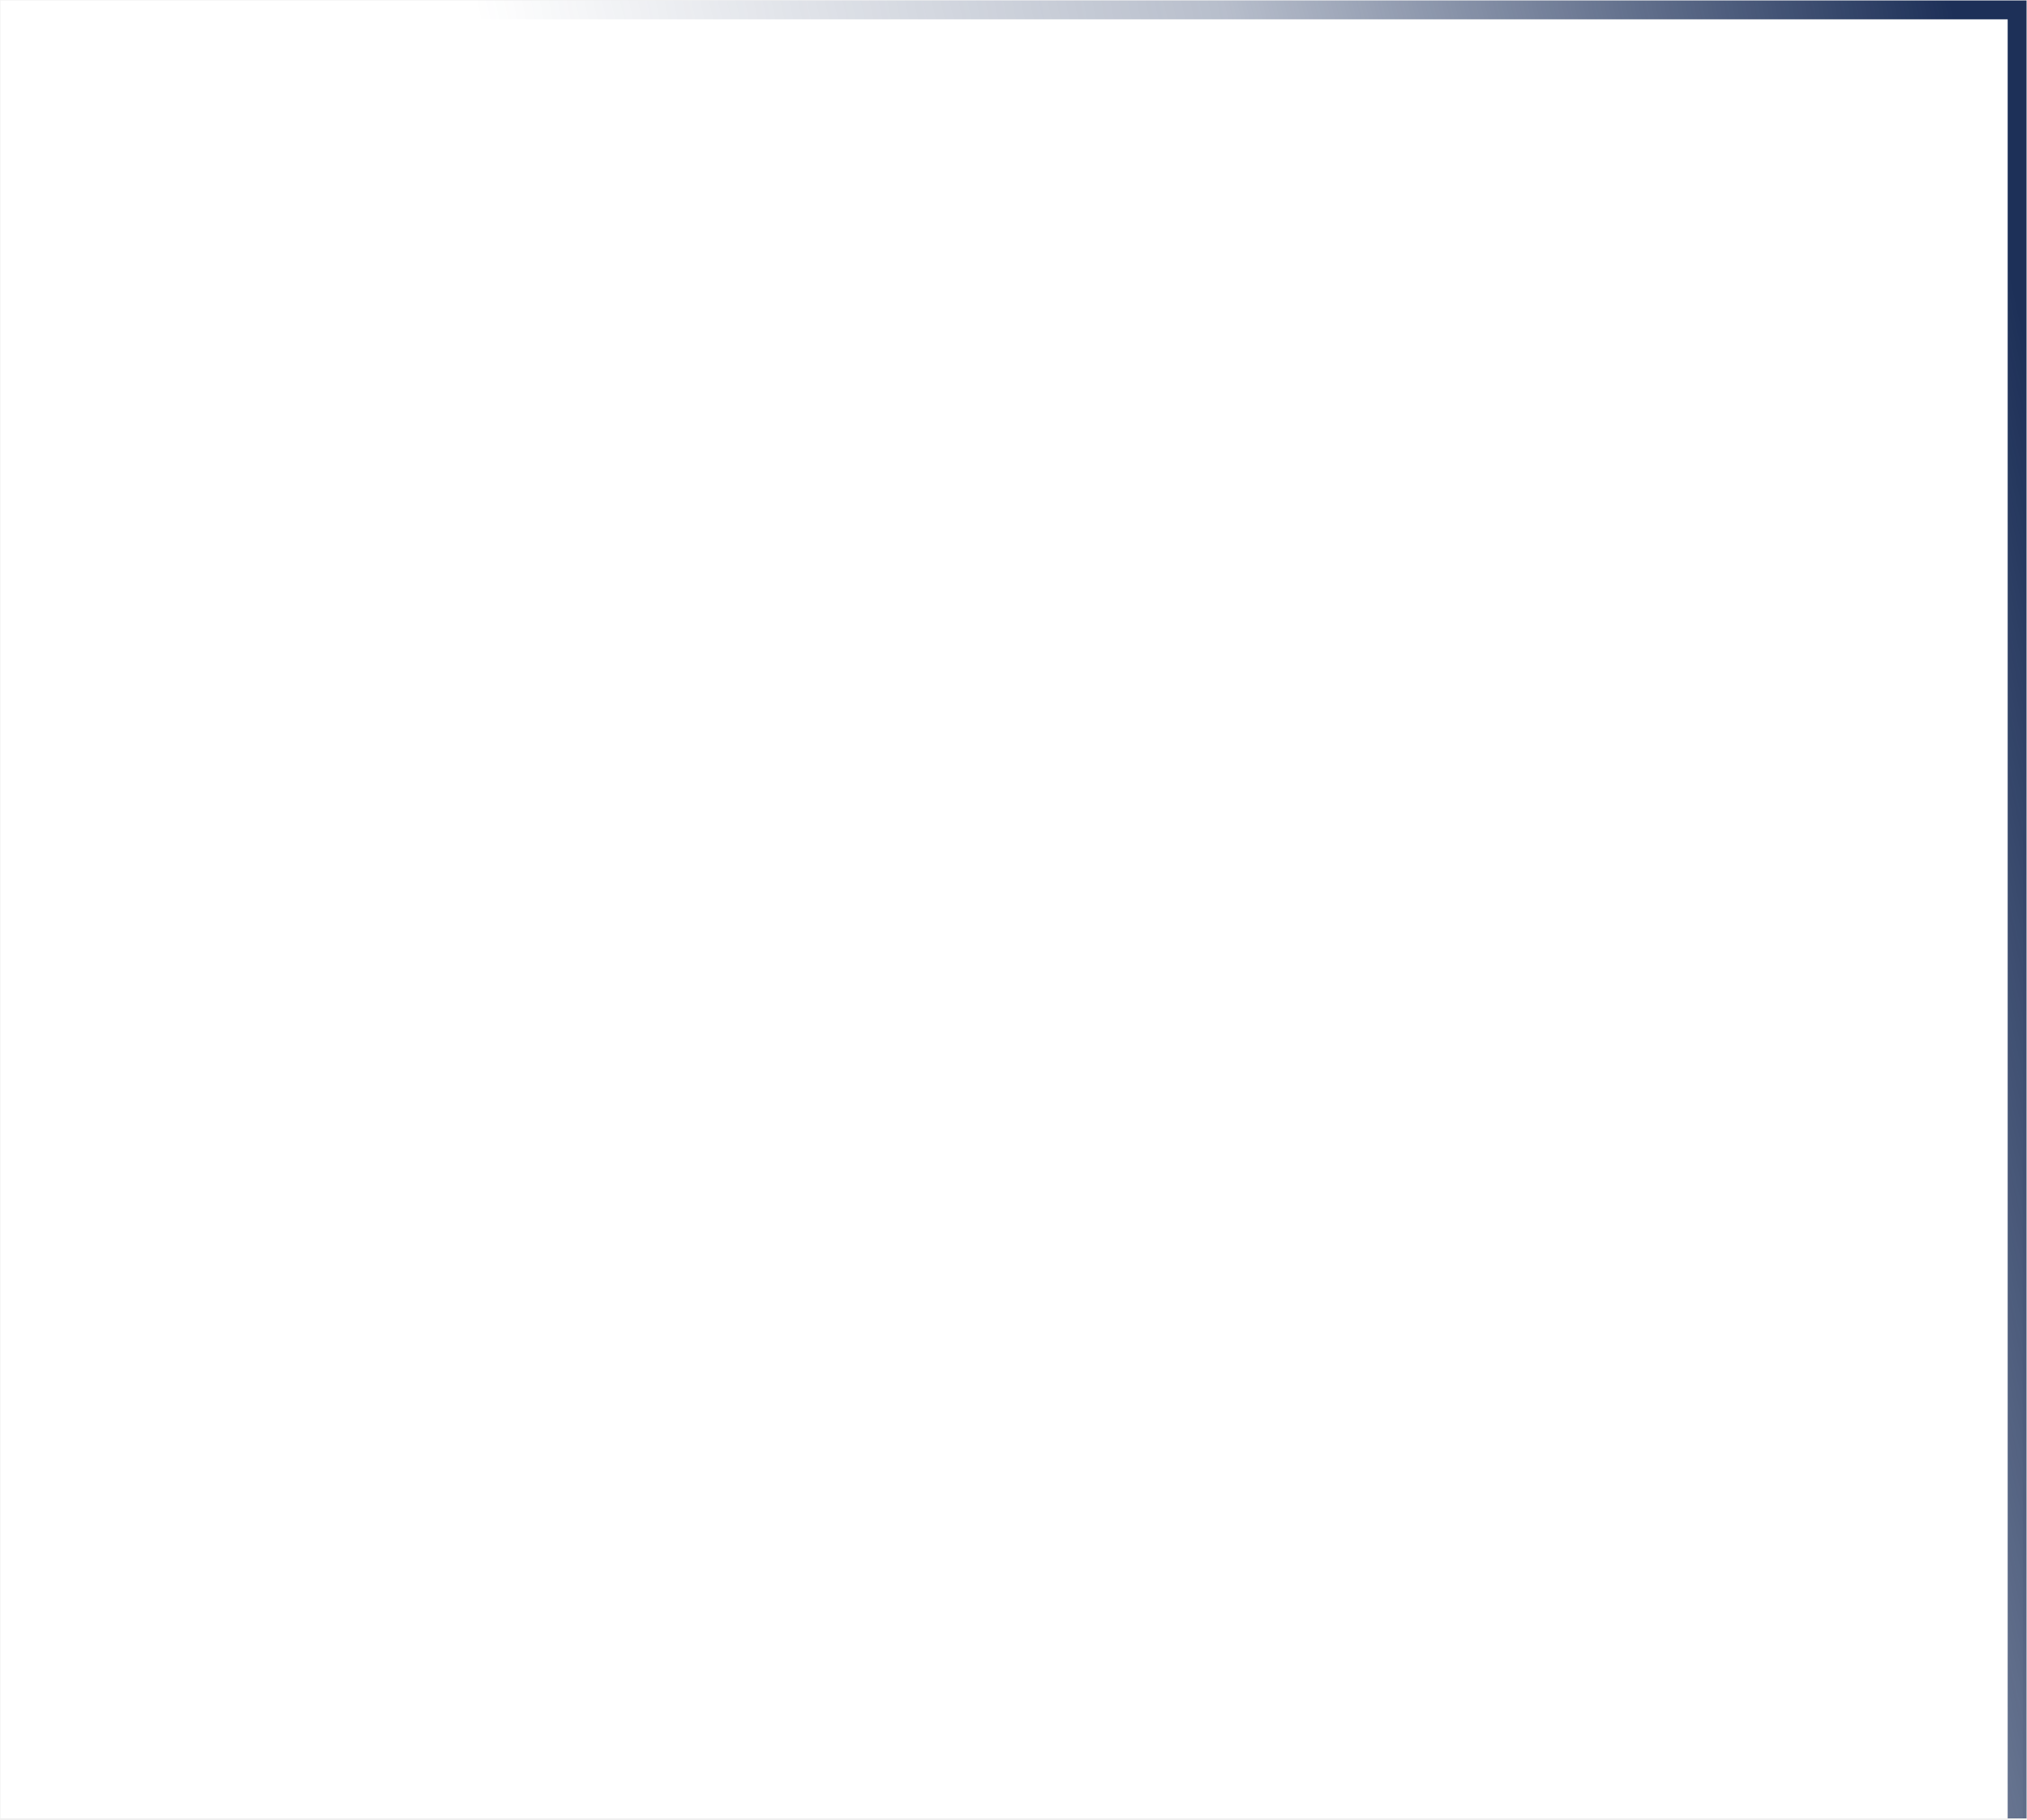
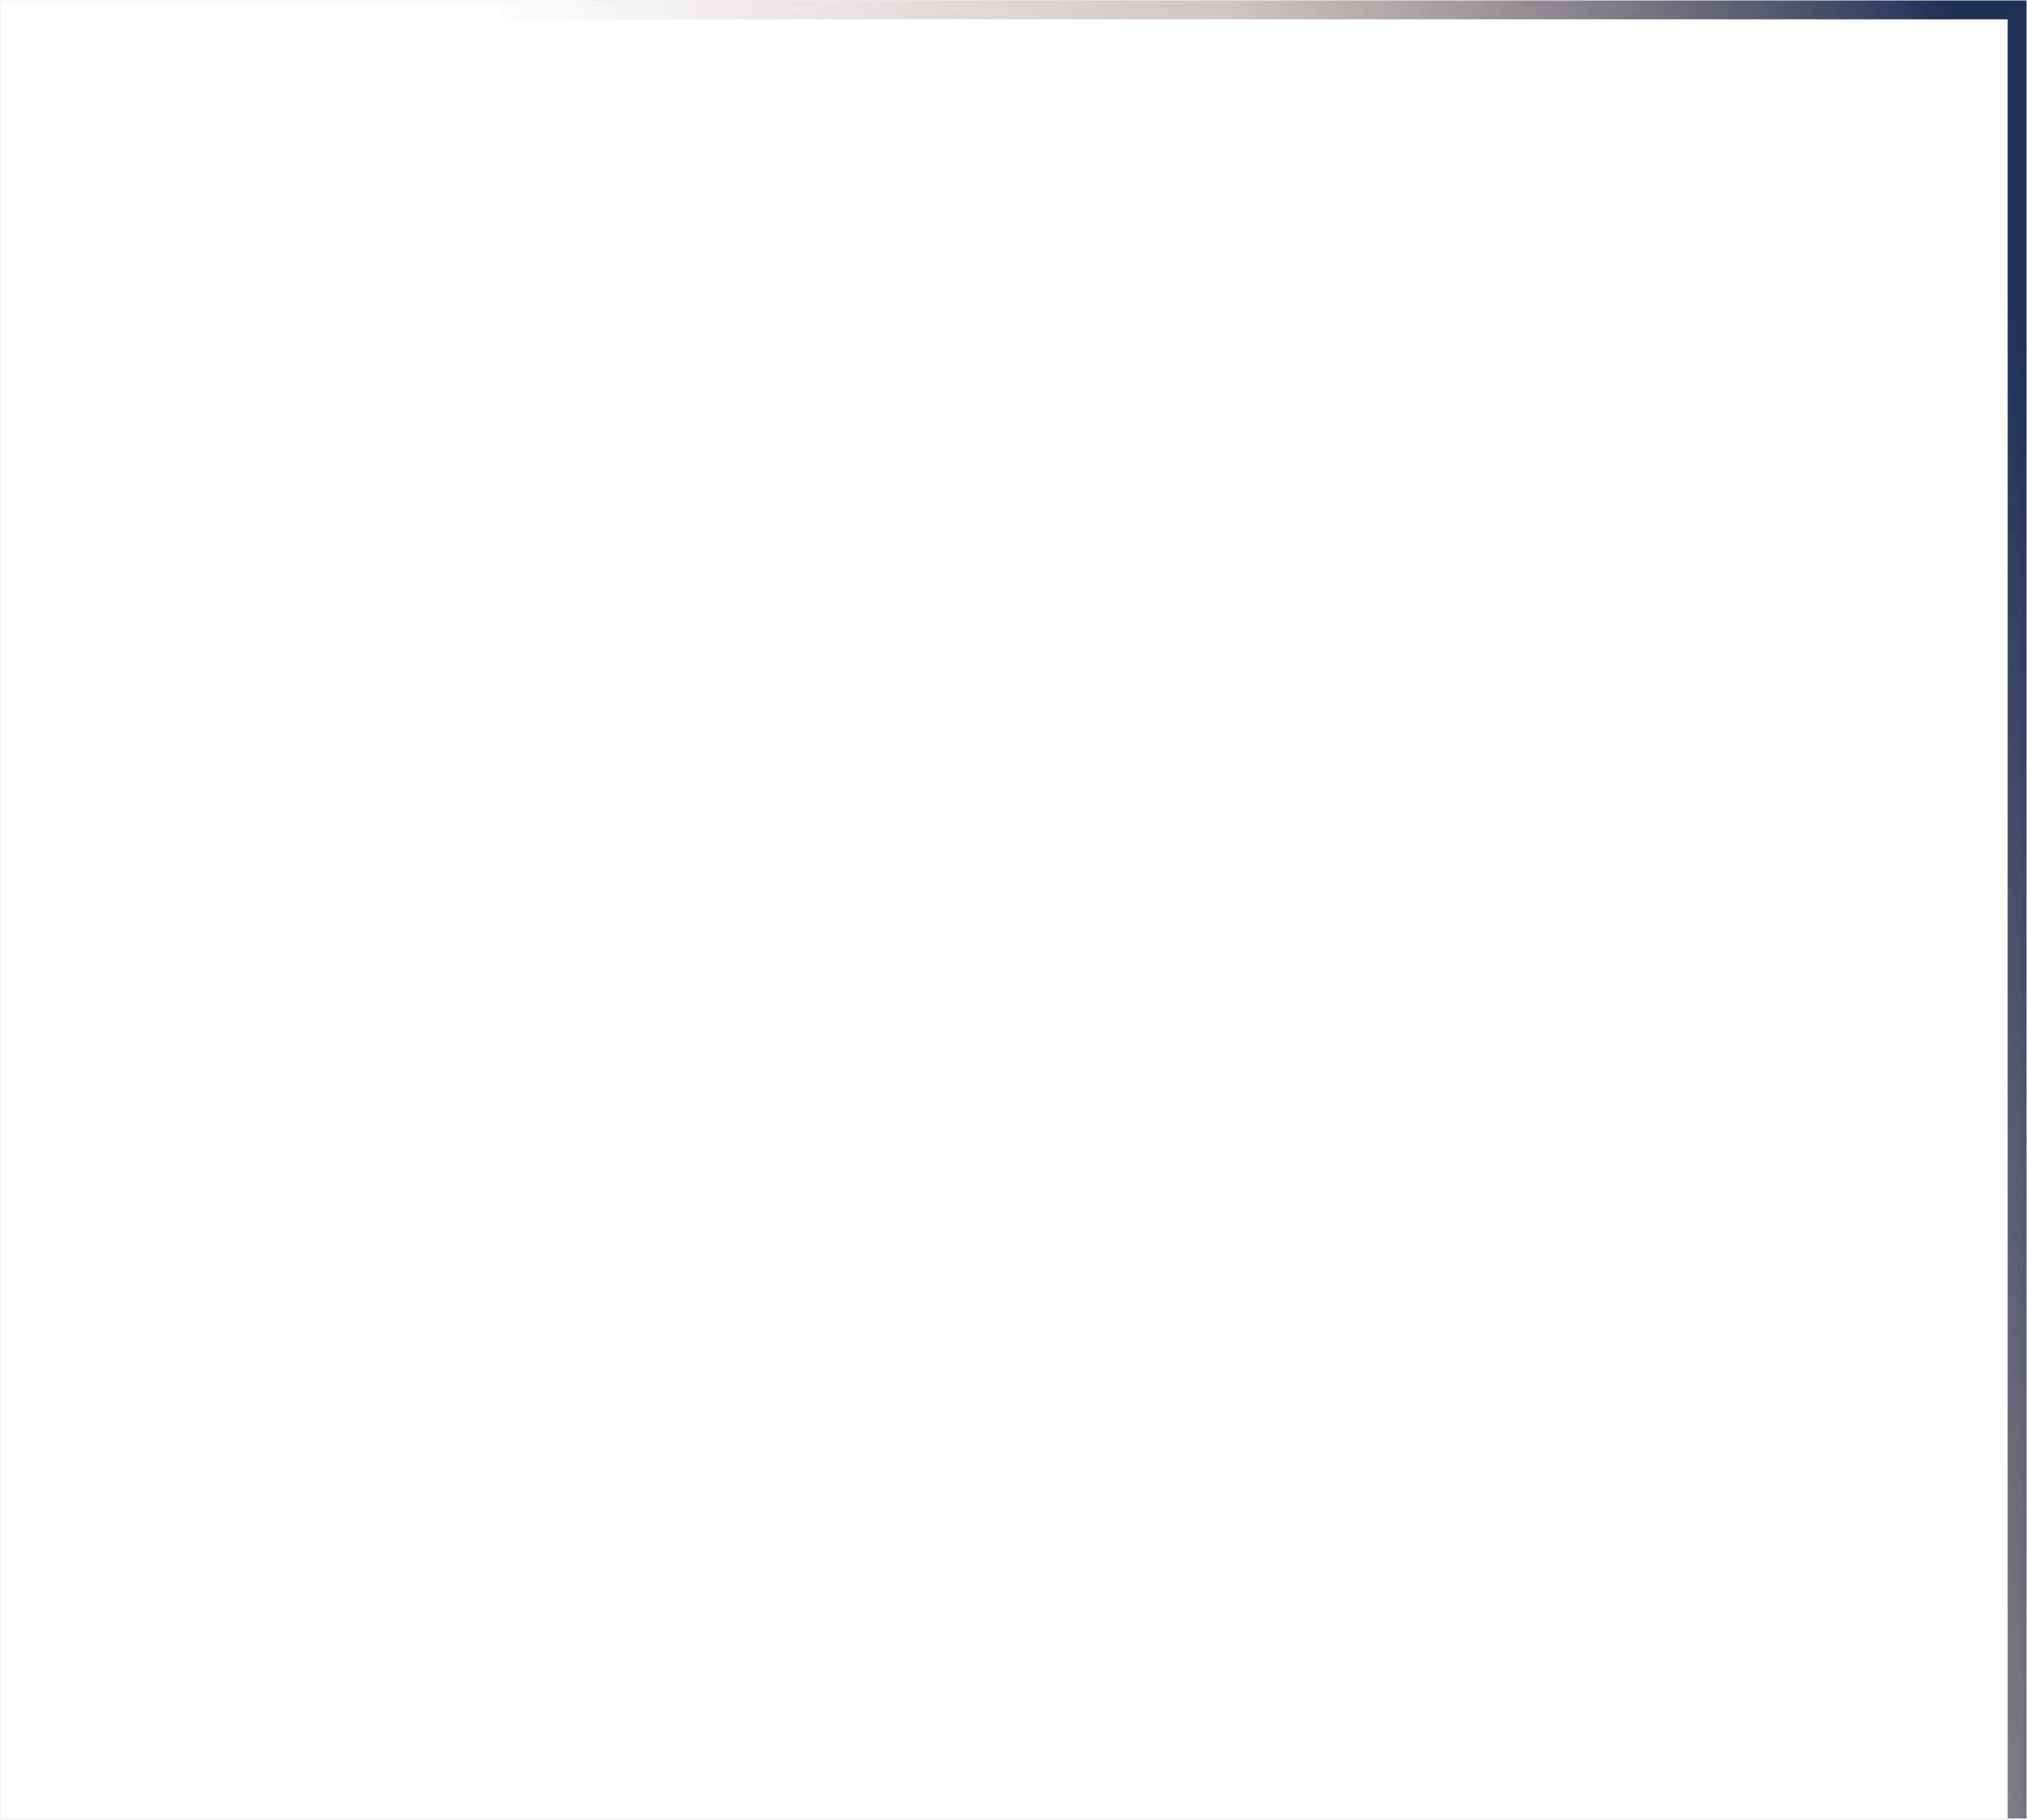
<svg xmlns="http://www.w3.org/2000/svg" version="1.1" id="Layer_1" x="0px" y="0px" viewBox="0 0 430 386" style="enable-background:new 0 0 430 386;" xml:space="preserve">
  <style type="text/css">
	.st0{fill:#FFFFFF;}
	.st1{fill:#FFFFFF;filter:url(#Adobe_OpacityMaskFilter);}
	.st2{mask:url(#path-1-inside-1_4051_86091_00000064326441009960569310000006592203163508166324_);fill:url(#SVGID_1_);}
</style>
  <path class="st0" d="M0.1,0.1h429v385.7H0.1V0.1z" />
  <defs>
    <filter id="Adobe_OpacityMaskFilter" filterUnits="userSpaceOnUse" x="0.9" y="-3.9" width="433" height="389.7">
      <feColorMatrix type="matrix" values="1 0 0 0 0  0 1 0 0 0  0 0 1 0 0  0 0 0 1 0" />
    </filter>
  </defs>
  <mask maskUnits="userSpaceOnUse" x="0.9" y="-3.9" width="433" height="389.7" id="path-1-inside-1_4051_86091_00000064326441009960569310000006592203163508166324_">
    <path class="st1" d="M0.9,0.1h429v385.7H0.9V0.1z" />
  </mask>
  <linearGradient id="SVGID_1_" gradientUnits="userSpaceOnUse" x1="-412.406" y1="58.843" x2="444.807" y2="246.985" gradientTransform="matrix(1 0 0 -1 0 388)">
-     <stop offset="0.536" style="stop-color:#263A63;stop-opacity:0" />
-     <stop offset="0.651" style="stop-color:#263A63;stop-opacity:0" />
-     <stop offset="0.828" style="stop-color:#263A63;stop-opacity:0.33" />
+     <stop offset="0.536" style="stop-color:#705144;stop-opacity:0" />
+     <stop offset="0.651" style="stop-color:#705144;stop-opacity:0" />
+     <stop offset="0.828" style="stop-color:#705144;stop-opacity:0.33" />
    <stop offset="1" style="stop-color:#1D3058" />
  </linearGradient>
  <path class="st2" d="M429.9,0.1h4v-4h-4V0.1z M0.9,4.1h429v-8H0.9V4.1z M425.9,0.1v385.7h8V0.1H425.9z" />
</svg>
